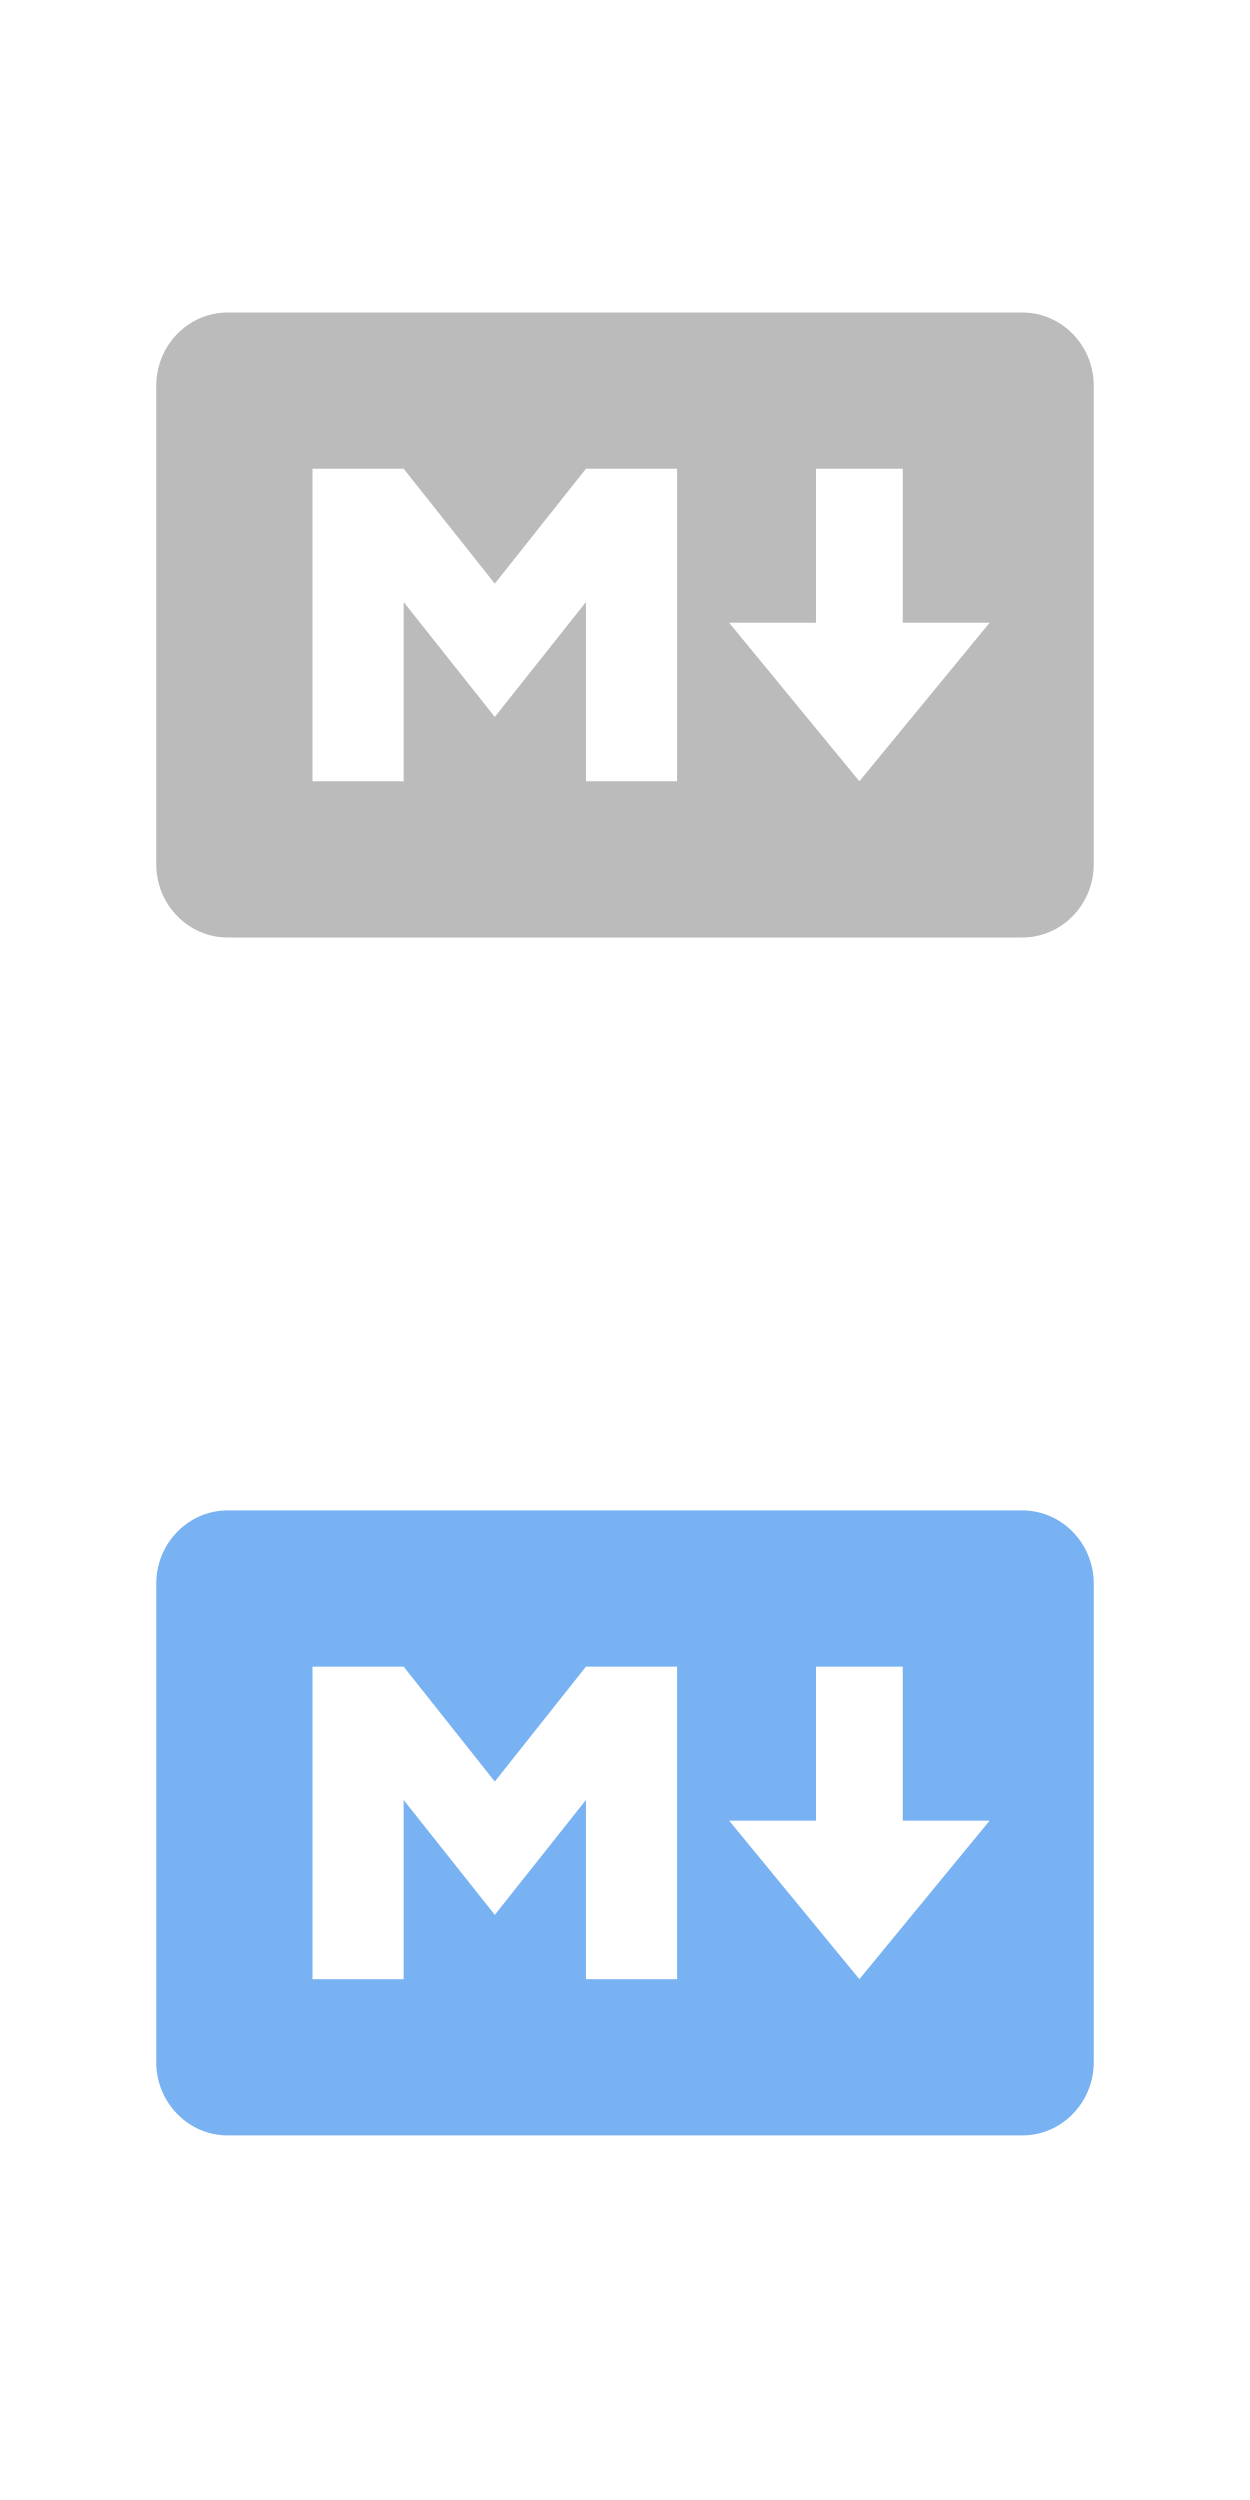
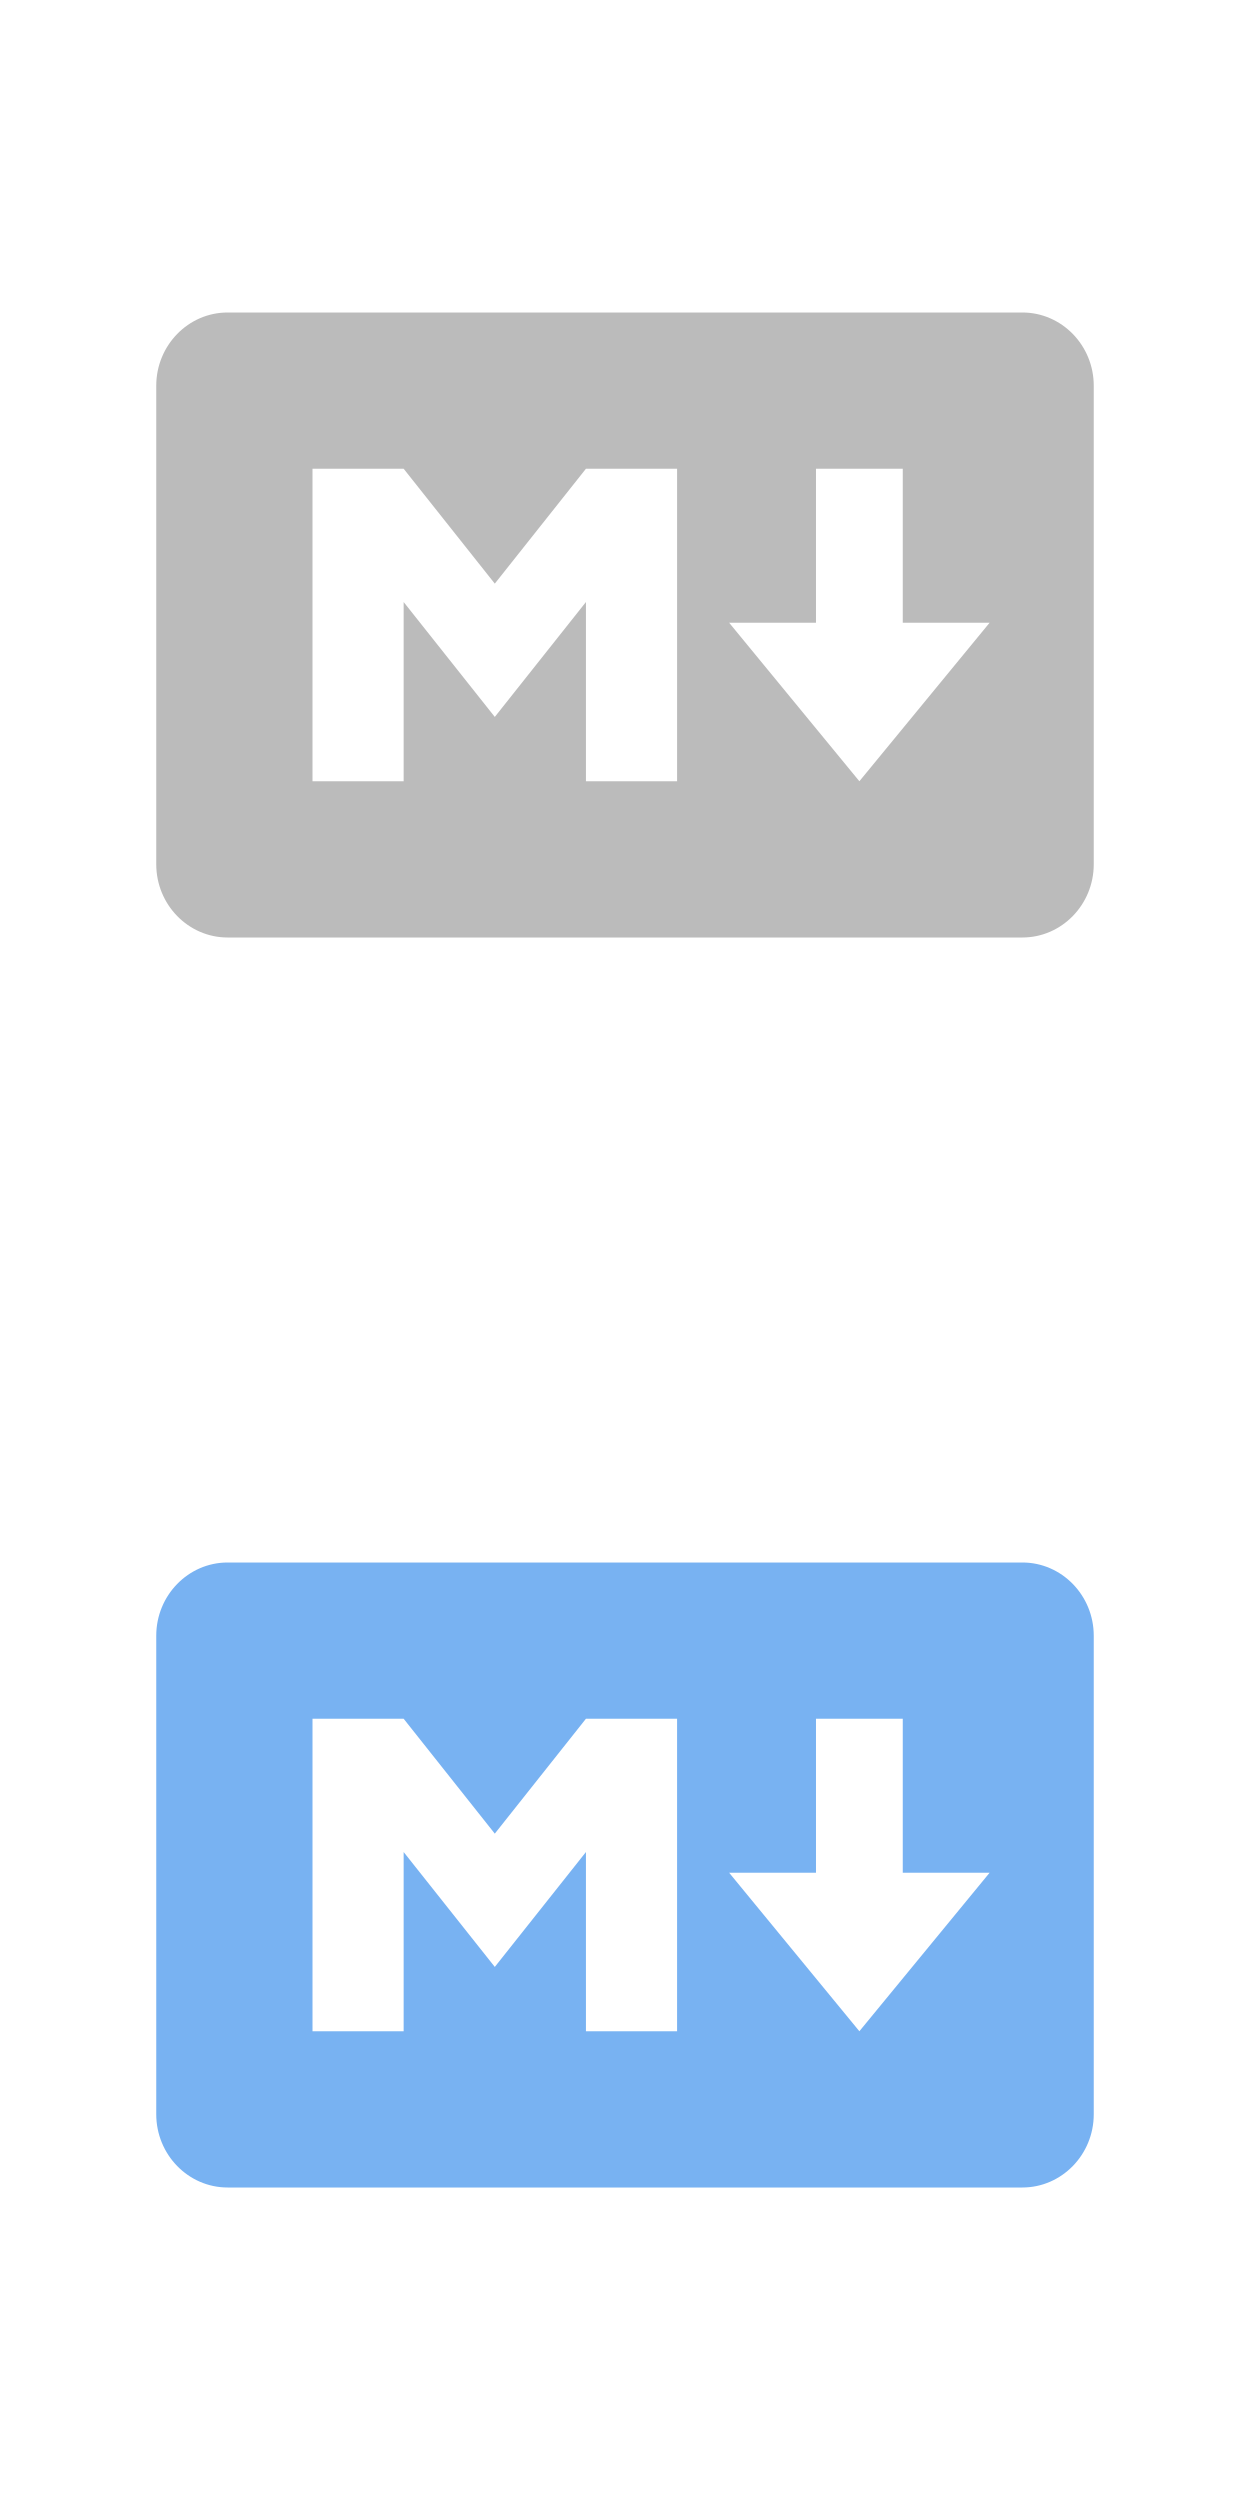
<svg xmlns="http://www.w3.org/2000/svg" width="24px" height="48px" viewBox="0 0 24 48" version="1.1">
  <description>Created with Sketch (http://www.bohemiancoding.com/sketch)</description>
  <defs />
  <g id="Page 1" stroke="none" stroke-width="1" fill="none" fill-rule="evenodd">
    <path d="M4.37,18 C3.615,18 3,17.369 3,16.594 L3,7.406 C3,6.631 3.615,6 4.37,6 L19.63,6 C20.385,6 21,6.631 21,7.406 L21,16.594 C21,17.369 20.385,18 19.63,18 L4.37,18 Z M7.75,15 L7.75,11.559 L9.5,13.765 L11.25,11.559 L11.25,15 L13,15 L13,9 L11.25,9 L9.5,11.206 L7.75,9 L6,9 L6,15 L7.75,15 L7.75,15 Z M19,11.957 L17.333,11.957 L17.333,9 L15.667,9 L15.667,11.957 L14,11.957 L16.5,15 L19,11.957 L19,11.957 Z M19,11.957" id="Markdown" fill="#BBBBBB" />
-     <path d="M4.37,41 C3.615,41 3,40.369 3,39.594 L3,30.406 C3,29.631 3.615,29 4.37,29 L19.63,29 C20.385,29 21,29.631 21,30.406 L21,39.594 C21,40.369 20.385,41 19.63,41 L4.37,41 Z M7.75,38 L7.75,34.559 L9.5,36.765 L11.25,34.559 L11.25,38 L13,38 L13,32 L11.25,32 L9.5,34.206 L7.75,32 L6,32 L6,38 L7.75,38 L7.75,38 Z M19,34.957 L17.333,34.957 L17.333,32 L15.667,32 L15.667,34.957 L14,34.957 L16.5,38 L19,34.957 L19,34.957 Z M19,34.957" id="Markdown On" fill="#78B2F2" />
+     <path d="M4.37,42 C3.615,42 3,41.369 3,40.594 L3,31.406 C3,30.631 3.615,30 4.37,30 L19.63,30 C20.385,30 21,30.631 21,31.406 L21,40.594 C21,41.369 20.385,42 19.63,42 L4.37,42 Z M7.75,39 L7.75,35.559 L9.5,37.765 L11.25,35.559 L11.25,39 L13,39 L13,33 L11.25,33 L9.5,35.206 L7.75,33 L6,33 L6,39 L7.75,39 L7.75,39 Z M19,35.957 L17.333,35.957 L17.333,33 L15.667,33 L15.667,35.957 L14,35.957 L16.5,39 L19,35.957 L19,35.957 Z M19,35.957" id="Markdown On" fill="#78B2F2" />
  </g>
</svg>
